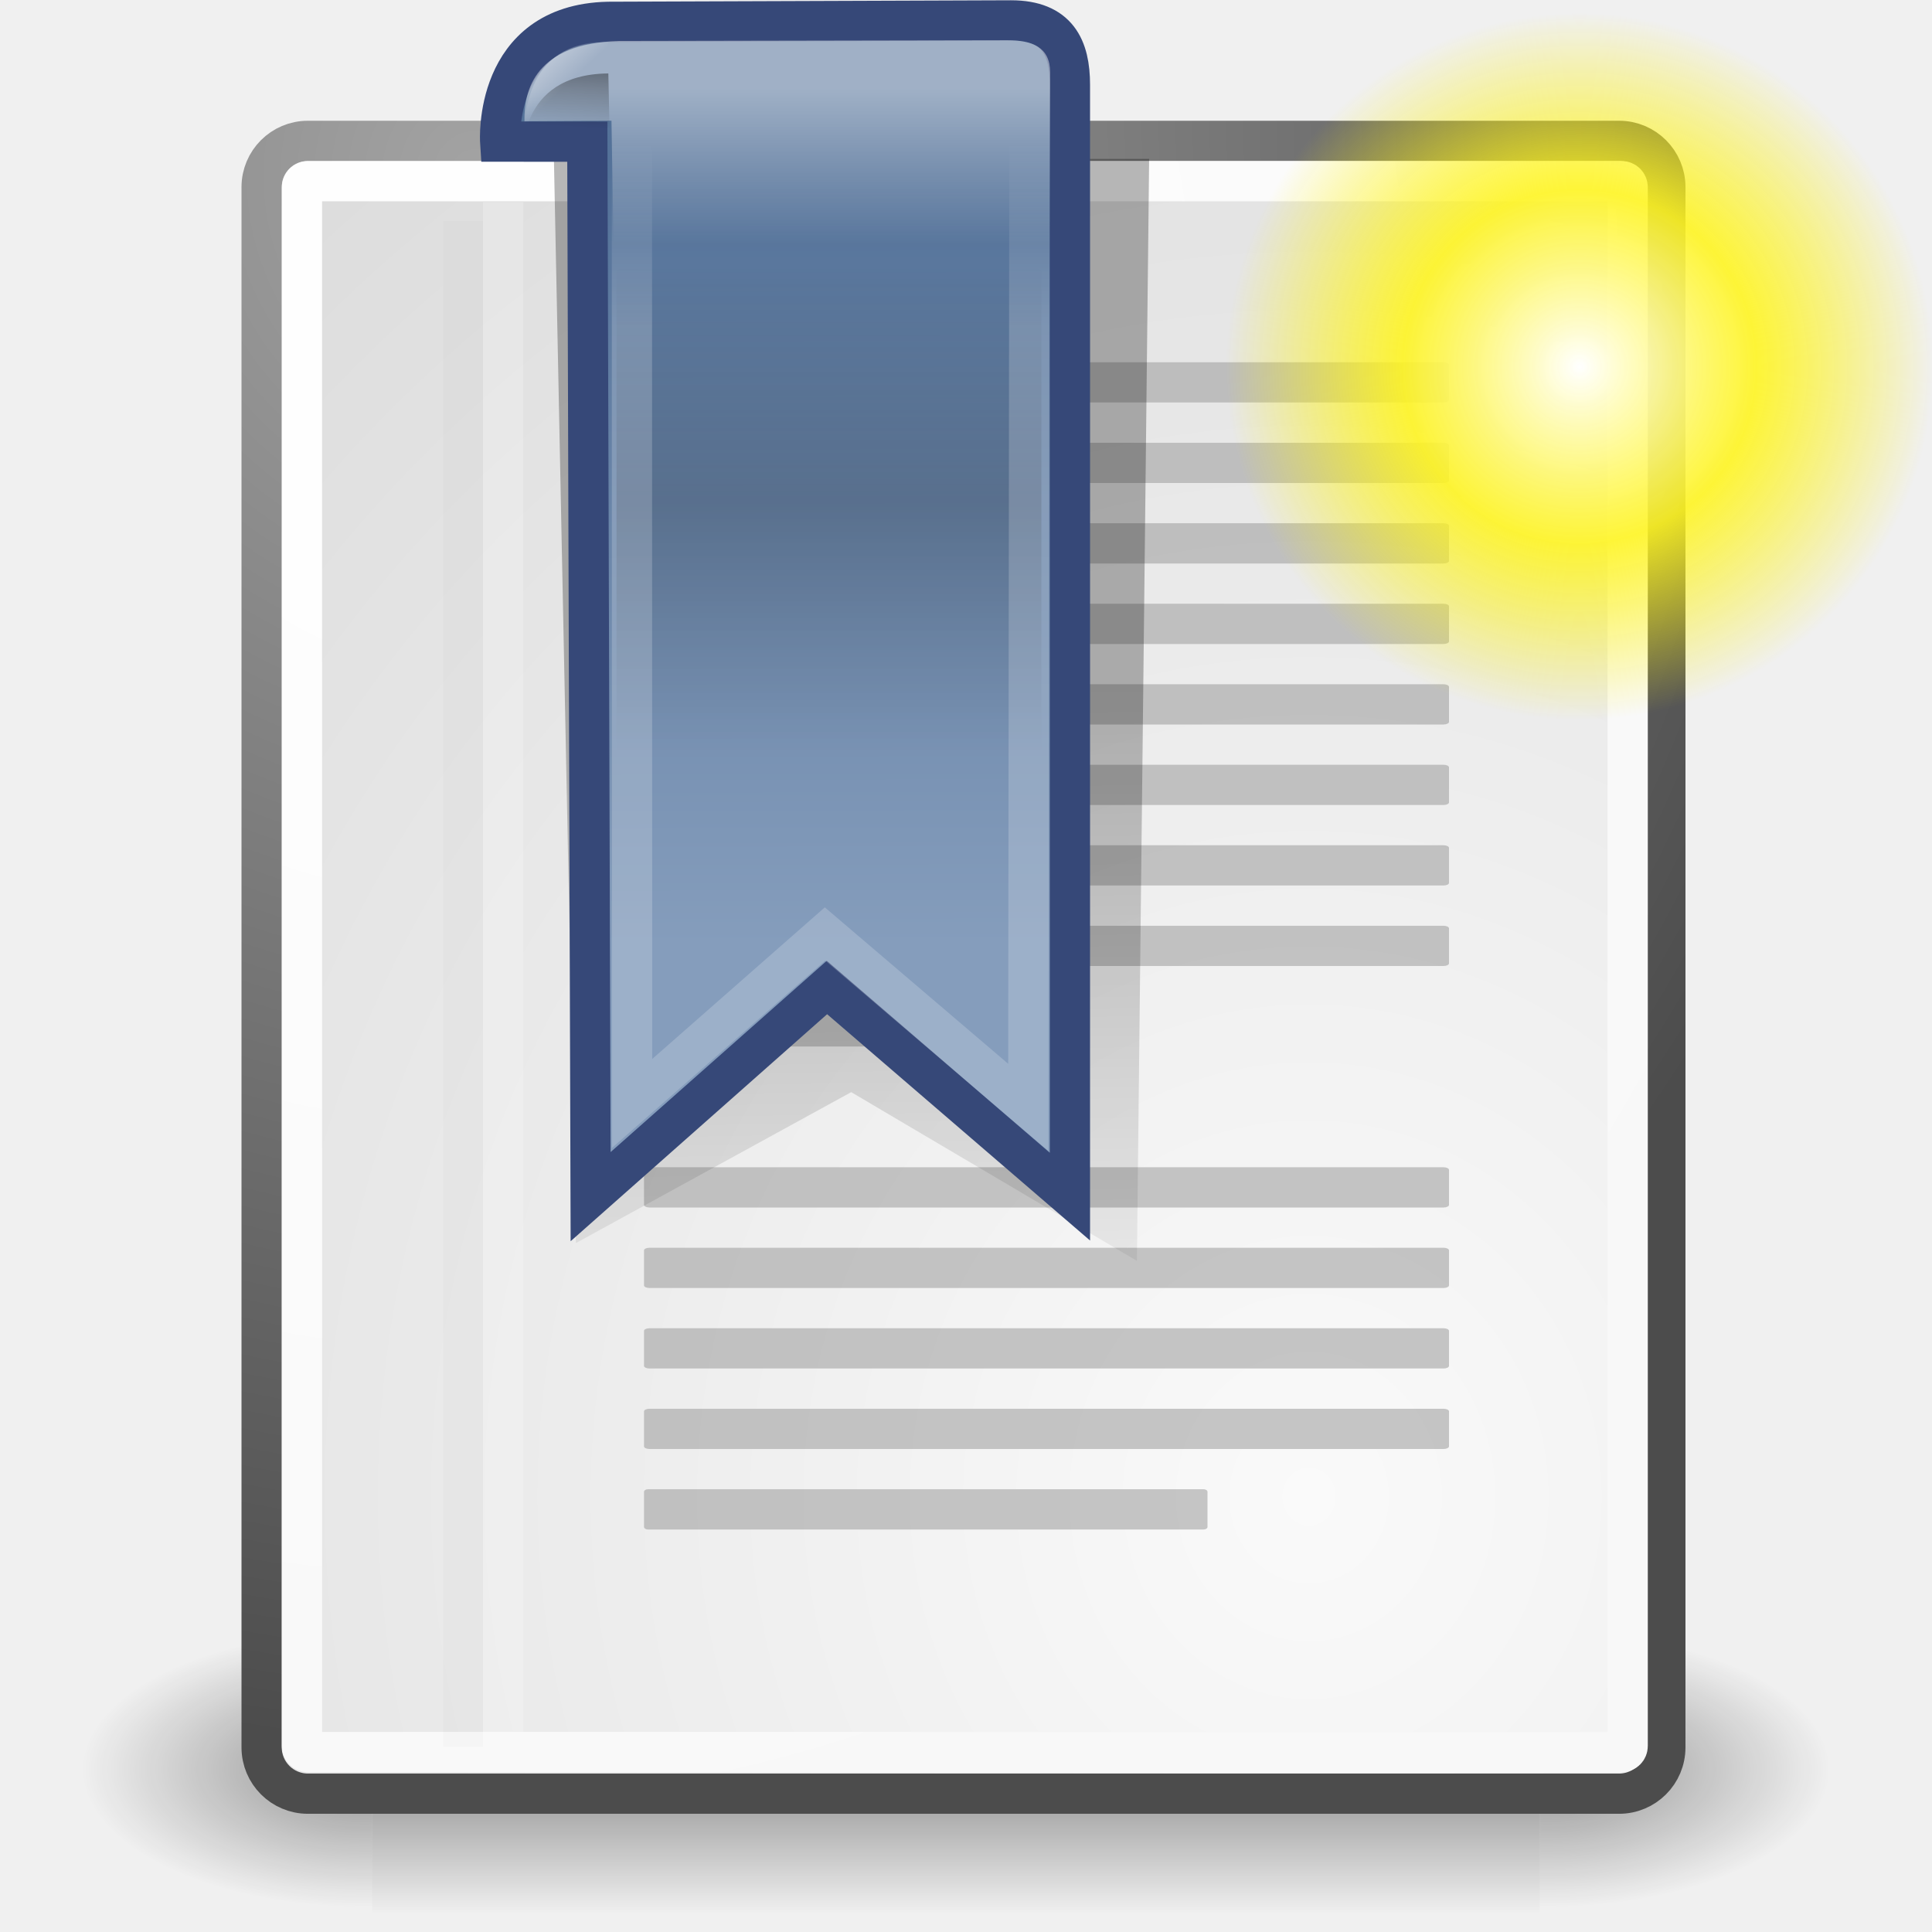
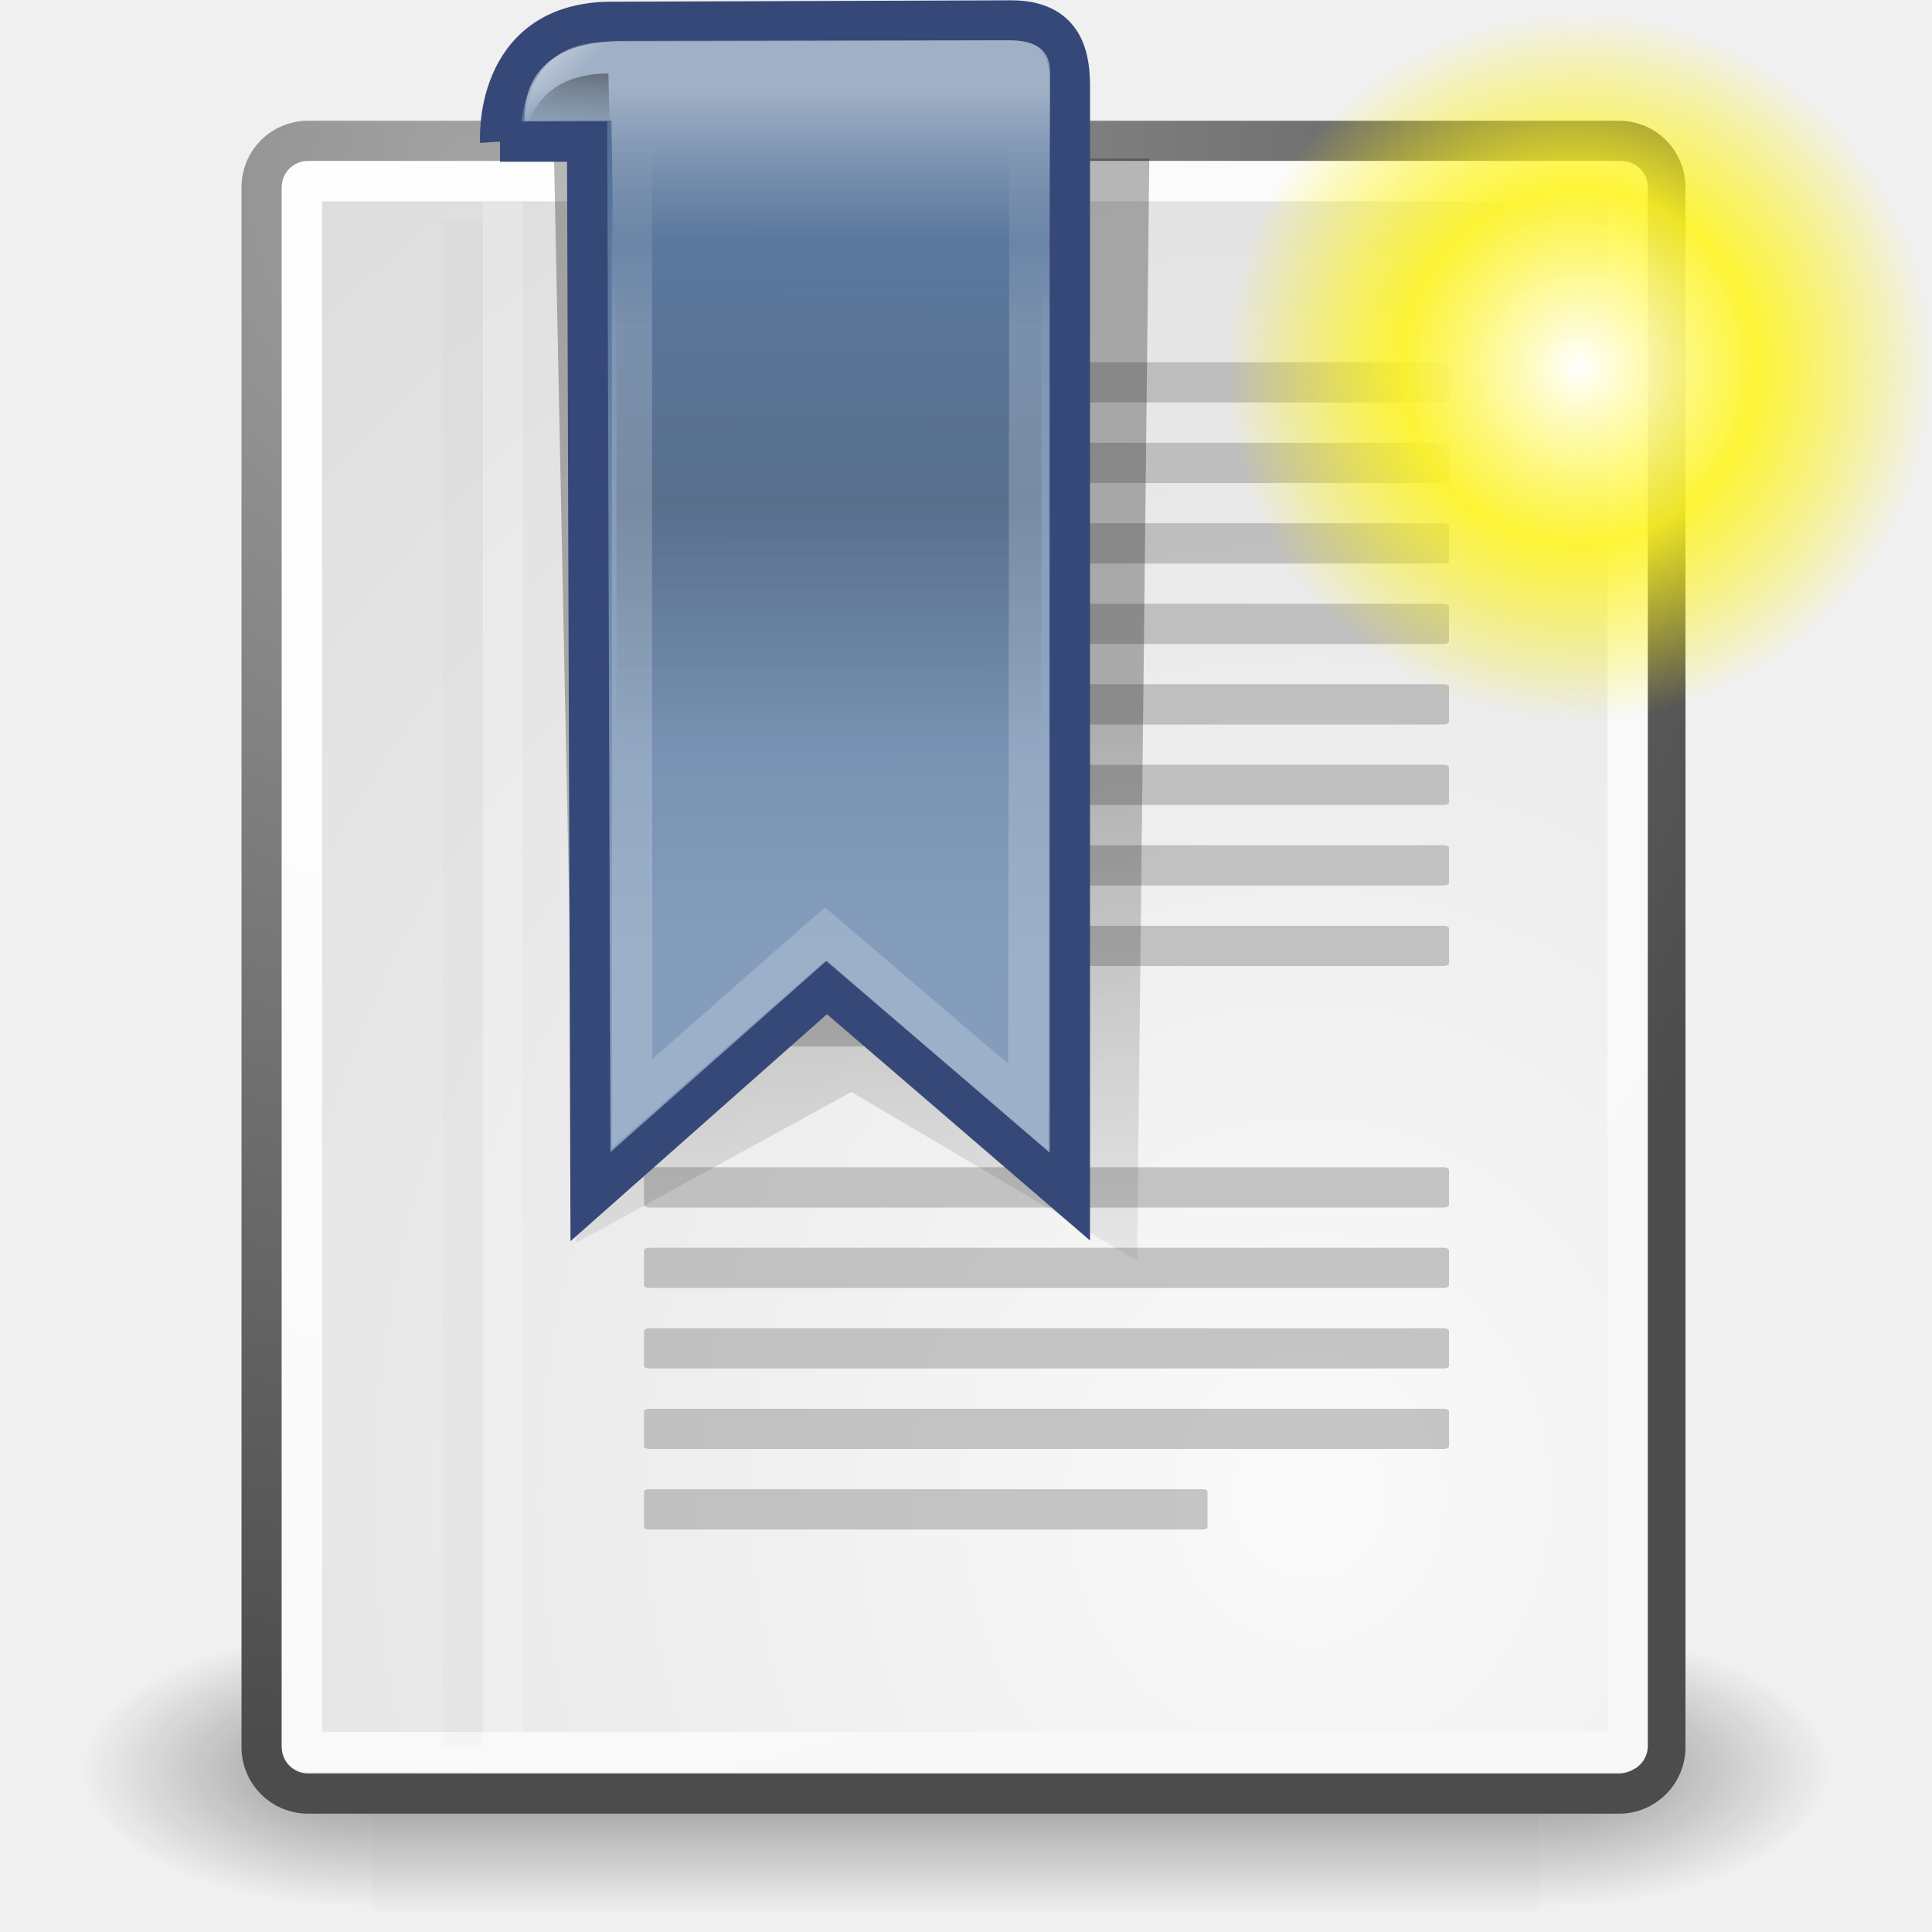
- <svg xmlns="http://www.w3.org/2000/svg" xmlns:xlink="http://www.w3.org/1999/xlink" id="svg249" height="48px" width="48px">
-   <defs id="defs3">
-     <radialGradient xlink:href="#linearGradient5060" id="radialGradient5031" gradientUnits="userSpaceOnUse" gradientTransform="matrix(-2.774389,0,0,1.969706,112.7623,-872.8854)" cx="605.714" cy="486.648" fx="605.714" fy="486.648" r="117.143" />
-     <linearGradient id="linearGradient5060">
-       <stop style="stop-color:black;stop-opacity:1;" offset="0" id="stop5062" />
-       <stop style="stop-color:black;stop-opacity:0;" offset="1" id="stop5064" />
+ <svg xmlns="http://www.w3.org/2000/svg" xmlns:xlink="http://www.w3.org/1999/xlink" id="svg249" height="48" width="48">
+   <defs>
+     <linearGradient id="5">
+       <stop />
+       <stop offset="1" stop-opacity="0" />
    </linearGradient>
-     <radialGradient xlink:href="#linearGradient5060" id="radialGradient5029" gradientUnits="userSpaceOnUse" gradientTransform="matrix(2.774389,0,0,1.969706,-1891.633,-872.8854)" cx="605.714" cy="486.648" fx="605.714" fy="486.648" r="117.143" />
-     <linearGradient id="linearGradient5048">
-       <stop style="stop-color:black;stop-opacity:0;" offset="0" id="stop5050" />
-       <stop id="stop5056" offset="0.5" style="stop-color:black;stop-opacity:1;" />
-       <stop style="stop-color:black;stop-opacity:0;" offset="1" id="stop5052" />
+     <linearGradient xlink:href="#7" id="6" x1="13.354" y1="1.487" x2="14.08" y2="2.402" gradientUnits="userSpaceOnUse" gradientTransform="matrix(1 0 0 1.18482 0-.728)" />
+     <linearGradient xlink:href="#5" id="9" x1="14.584" y1="1.639" x2="14.553" y2="2.491" gradientUnits="userSpaceOnUse" gradientTransform="matrix(1 0 0 1.59421 0-.79)" />
+     <linearGradient id="7">
+       <stop stop-color="#fff" />
+       <stop offset="1" stop-color="#fff" stop-opacity="0" />
    </linearGradient>
-     <linearGradient xlink:href="#linearGradient5048" id="linearGradient5027" gradientUnits="userSpaceOnUse" gradientTransform="matrix(2.774389,0,0,1.969706,-1892.179,-872.8854)" x1="302.857" y1="366.648" x2="302.857" y2="609.505" />
-     <linearGradient id="linearGradient2906">
-       <stop style="stop-color:#ffffff;stop-opacity:1;" offset="0" id="stop2908" />
-       <stop style="stop-color:#ffffff;stop-opacity:0;" offset="1" id="stop2910" />
+     <linearGradient id="8" gradientUnits="userSpaceOnUse" gradientTransform="matrix(2.77439 0 0 1.96971-1892.18-872.89)" x1="302.86" y1="366.65" x2="302.86" y2="609.51">
+       <stop stop-opacity="0" />
+       <stop offset=".5" />
+       <stop offset="1" stop-opacity="0" />
    </linearGradient>
-     <linearGradient id="linearGradient2896">
-       <stop style="stop-color:#000000;stop-opacity:1;" offset="0" id="stop2898" />
-       <stop style="stop-color:#000000;stop-opacity:0;" offset="1" id="stop2900" />
+     <linearGradient id="0" x1="18.431" y1="19.12" x2="18.402" y2="4.27" gradientUnits="userSpaceOnUse" gradientTransform="matrix(1.31955 0 0 1.29901-3.106-1.336)">
+       <stop stop-color="#859dbc" />
+       <stop offset="1" stop-color="#547299" />
    </linearGradient>
-     <linearGradient id="linearGradient2598">
-       <stop style="stop-color:#859dbc;stop-opacity:1;" offset="0" id="stop2600" />
-       <stop style="stop-color:#547299;stop-opacity:1;" offset="1" id="stop2602" />
+     <linearGradient xlink:href="#7" id="1" x1="16.813" y1="1.875" x2="16.813" y2="4.719" gradientUnits="userSpaceOnUse" gradientTransform="matrix(-1.31955 0 0 1.36206 40.39-.362)" />
+     <linearGradient id="4" x1="19" y1="9.774" x2="19" y2="15.636" gradientUnits="userSpaceOnUse" gradientTransform="matrix(1.31955 0 0 2.13393-4.476-14.648)">
+       <stop stop-opacity="0" />
+       <stop offset=".5" stop-opacity=".567" />
+       <stop offset="1" stop-opacity="0" />
    </linearGradient>
-     <linearGradient id="linearGradient2590">
-       <stop style="stop-color:#ffffff;stop-opacity:1;" offset="0" id="stop2592" />
-       <stop style="stop-color:#ffffff;stop-opacity:0;" offset="1" id="stop2594" />
-     </linearGradient>
-     <linearGradient id="linearGradient5897">
-       <stop style="stop-color:#000000;stop-opacity:0;" offset="0" id="stop5899" />
-       <stop id="stop5905" offset="0.5" style="stop-color:#000000;stop-opacity:0.567;" />
-       <stop style="stop-color:#000000;stop-opacity:0;" offset="1" id="stop5901" />
-     </linearGradient>
-     <linearGradient id="linearGradient5866">
-       <stop style="stop-color:#000000;stop-opacity:1;" offset="0" id="stop5868" />
-       <stop style="stop-color:#000000;stop-opacity:0;" offset="1" id="stop5870" />
-     </linearGradient>
-     <linearGradient id="linearGradient4404">
-       <stop style="stop-color:#ffffff;stop-opacity:1;" offset="0" id="stop4406" />
-       <stop style="stop-color:#ffffff;stop-opacity:0;" offset="1" id="stop4408" />
-     </linearGradient>
-     <linearGradient id="linearGradient4542">
-       <stop style="stop-color:#000000;stop-opacity:1;" offset="0" id="stop4544" />
-       <stop style="stop-color:#000000;stop-opacity:0;" offset="1" id="stop4546" />
-     </linearGradient>
-     <linearGradient id="linearGradient15662">
-       <stop id="stop15664" offset="0" style="stop-color:#ffffff;stop-opacity:1;" />
-       <stop id="stop15666" offset="1" style="stop-color:#f8f8f8;stop-opacity:1;" />
-     </linearGradient>
-     <linearGradient id="linearGradient269">
-       <stop id="stop270" offset="0" style="stop-color:#a3a3a3;stop-opacity:1;" />
-       <stop id="stop271" offset="1" style="stop-color:#4c4c4c;stop-opacity:1;" />
-     </linearGradient>
-     <linearGradient id="linearGradient259">
-       <stop id="stop260" offset="0" style="stop-color:#fafafa;stop-opacity:1;" />
-       <stop id="stop261" offset="1" style="stop-color:#bbbbbb;stop-opacity:1;" />
-     </linearGradient>
-     <linearGradient id="linearGradient12512">
-       <stop id="stop12513" offset="0" style="stop-color:#ffffff;stop-opacity:1;" />
-       <stop id="stop12517" offset="0.5" style="stop-color:#fff520;stop-opacity:0.891;" />
-       <stop id="stop12514" offset="1" style="stop-color:#fff300;stop-opacity:0;" />
-     </linearGradient>
-     <radialGradient r="14.375" fy="125" fx="55" cy="125" cx="55" gradientUnits="userSpaceOnUse" id="radialGradient278" xlink:href="#linearGradient12512" />
-     <radialGradient xlink:href="#linearGradient269" id="radialGradient15656" gradientUnits="userSpaceOnUse" gradientTransform="matrix(0.968273,0,0,1.036374,3.25,0.489522)" cx="8.824" cy="3.756" fx="8.824" fy="3.756" r="37.752" />
-     <radialGradient xlink:href="#linearGradient259" id="radialGradient15658" gradientUnits="userSpaceOnUse" gradientTransform="matrix(0.960493,0,0,1.044769,-0.103553,-0.159183)" cx="33.967" cy="35.737" fx="33.967" fy="35.737" r="86.708" />
-     <radialGradient xlink:href="#linearGradient15662" id="radialGradient15668" gradientUnits="userSpaceOnUse" gradientTransform="matrix(0.973033,0,0,1.034937,3.168754,0.555277)" cx="8.144" cy="7.268" fx="8.144" fy="7.268" r="38.159" />
-     <radialGradient xlink:href="#linearGradient4542" id="radialGradient4548" cx="24.307" cy="42.078" fx="24.307" fy="42.078" r="15.822" gradientTransform="matrix(1,0,0,0.284916,0,30.08928)" gradientUnits="userSpaceOnUse" />
-     <linearGradient xlink:href="#linearGradient4404" id="linearGradient4410" x1="16.812" y1="1.875" x2="16.812" y2="4.719" gradientUnits="userSpaceOnUse" gradientTransform="matrix(-1.319549,0,0,1.36206,40.38853,-0.362057)" />
-     <linearGradient xlink:href="#linearGradient5866" id="linearGradient5872" x1="19.452" y1="13.174" x2="19.685" y2="27.095" gradientUnits="userSpaceOnUse" gradientTransform="matrix(1.224255,0,0,1.282176,0.371569,0.264657)" />
-     <linearGradient xlink:href="#linearGradient5897" id="linearGradient5903" x1="19" y1="9.774" x2="19" y2="15.636" gradientUnits="userSpaceOnUse" gradientTransform="matrix(1.319549,0,0,2.133926,-4.476133,-14.64845)" />
-     <linearGradient xlink:href="#linearGradient2590" id="linearGradient2596" x1="19.97" y1="6.117" x2="19.97" y2="2.531" gradientUnits="userSpaceOnUse" gradientTransform="matrix(1.319549,0,0,1.280356,-5.745298,0.249007)" />
-     <linearGradient xlink:href="#linearGradient2598" id="linearGradient2604" x1="18.431" y1="19.119" x2="18.402" y2="4.27" gradientUnits="userSpaceOnUse" gradientTransform="matrix(1.319549,0,0,1.299013,-3.1062,-1.336165)" />
-     <linearGradient xlink:href="#linearGradient2896" id="linearGradient2902" x1="14.584" y1="1.639" x2="14.553" y2="2.491" gradientUnits="userSpaceOnUse" gradientTransform="matrix(1,0,0,1.594214,0,-0.790249)" />
-     <linearGradient xlink:href="#linearGradient2906" id="linearGradient2912" x1="13.354" y1="1.487" x2="14.076" y2="2.402" gradientUnits="userSpaceOnUse" gradientTransform="matrix(1,0,0,1.184816,0,-0.72788)" />
+     <linearGradient xlink:href="#7" id="2" x1="19.97" y1="6.117" x2="19.97" y2="2.531" gradientUnits="userSpaceOnUse" gradientTransform="matrix(1.31955 0 0 1.28036-5.745.249)" />
+     <linearGradient xlink:href="#5" id="3" x1="19.452" y1="13.174" x2="19.685" y2="27.1" gradientUnits="userSpaceOnUse" gradientTransform="matrix(1.22426 0 0 1.28218.372.265)" />
+     <radialGradient xlink:href="#5" id="E" gradientUnits="userSpaceOnUse" gradientTransform="matrix(-2.77439 0 0 1.96971 112.76-872.89)" cx="605.71" cy="486.65" fx="605.71" fy="486.65" r="117.14" />
+     <radialGradient r="14.375" fy="125" fx="55" cy="125" cx="55" gradientUnits="userSpaceOnUse" id="D">
+       <stop stop-color="#fff" />
+       <stop offset=".5" stop-color="#fff520" stop-opacity=".891" />
+       <stop offset="1" stop-color="#fff300" stop-opacity="0" />
+     </radialGradient>
+     <radialGradient id="C" gradientUnits="userSpaceOnUse" gradientTransform="matrix(.97303 0 0 1.03494 3.169.555)" cx="8.144" cy="7.268" fx="8.144" fy="7.268" r="38.16">
+       <stop stop-color="#fff" />
+       <stop offset="1" stop-color="#f8f8f8" />
+     </radialGradient>
+     <radialGradient xlink:href="#5" id="B" gradientUnits="userSpaceOnUse" gradientTransform="matrix(2.77439 0 0 1.96971-1891.63-872.89)" cx="605.71" cy="486.65" fx="605.71" fy="486.65" r="117.14" />
+     <radialGradient id="A" gradientUnits="userSpaceOnUse" gradientTransform="matrix(.96049 0 0 1.04477-.104-.159)" cx="33.967" cy="35.737" fx="33.967" fy="35.737" r="86.71">
+       <stop stop-color="#fafafa" />
+       <stop offset="1" stop-color="#bbb" />
+     </radialGradient>
+     <radialGradient id="F" gradientUnits="userSpaceOnUse" gradientTransform="matrix(.96827 0 0 1.03637 3.25.49)" cx="8.824" cy="3.756" fx="8.824" fy="3.756" r="37.752">
+       <stop stop-color="#a3a3a3" />
+       <stop offset="1" stop-color="#4c4c4c" />
+     </radialGradient>
  </defs>
-   <g id="layer6">
-     <g style="display:inline" id="g5022" transform="matrix(2.165152e-2,0,0,1.485743e-2,43.0076,42.68539)">
-       <rect y="-150.697" x="-1559.252" height="478.357" width="1339.633" id="rect4173" style="opacity:0.402;color:black;fill:url(#linearGradient5027);fill-opacity:1;fill-rule:nonzero;stroke:none;stroke-width:1;stroke-linecap:round;stroke-linejoin:miter;marker:none;marker-start:none;marker-mid:none;marker-end:none;stroke-miterlimit:4;stroke-dasharray:none;stroke-dashoffset:0;stroke-opacity:1;visibility:visible;display:inline;overflow:visible" />
-       <path id="path5058" d="M -219.619,-150.68 C -219.619,-150.68 -219.619,327.65 -219.619,327.65 C -76.745,328.551 125.781,220.481 125.781,88.454 C 125.781,-43.572 -33.655,-150.68 -219.619,-150.68 z " style="opacity:0.402;color:black;fill:url(#radialGradient5029);fill-opacity:1;fill-rule:nonzero;stroke:none;stroke-width:1;stroke-linecap:round;stroke-linejoin:miter;marker:none;marker-start:none;marker-mid:none;marker-end:none;stroke-miterlimit:4;stroke-dasharray:none;stroke-dashoffset:0;stroke-opacity:1;visibility:visible;display:inline;overflow:visible" />
-       <path style="opacity:0.402;color:black;fill:url(#radialGradient5031);fill-opacity:1;fill-rule:nonzero;stroke:none;stroke-width:1;stroke-linecap:round;stroke-linejoin:miter;marker:none;marker-start:none;marker-mid:none;marker-end:none;stroke-miterlimit:4;stroke-dasharray:none;stroke-dashoffset:0;stroke-opacity:1;visibility:visible;display:inline;overflow:visible" d="M -1559.252,-150.68 C -1559.252,-150.68 -1559.252,327.65 -1559.252,327.65 C -1702.127,328.551 -1904.652,220.481 -1904.652,88.454 C -1904.652,-43.572 -1745.216,-150.68 -1559.252,-150.68 z " id="path5018" />
+   <g stroke-linecap="round" color="#000">
+     <g transform="matrix(.02165 0 0 .01486 43.01 42.685)">
+       <path marker="none" opacity=".402" fill="url(#8)" d="m-1559.25-150.7h1339.63v478.36h-1339.63z" />
+       <path d="m-219.62-150.68c0 0 0 478.33 0 478.33 142.87.9 345.4-107.17 345.4-239.2 0-132.03-159.44-239.13-345.4-239.13" marker="none" opacity=".402" fill="url(#B)" />
+       <path d="m-1559.25-150.68c0 0 0 478.33 0 478.33-142.87.9-345.4-107.17-345.4-239.2 0-132.03 159.44-239.13 345.4-239.13" marker="none" opacity=".402" fill="url(#E)" />
+     </g>
+     <g display="block" stroke-linejoin="round">
+       <rect width="34.875" height="41.06" x="6.5" y="3.5" ry="1.149" rx="1.149" marker="none" fill="url(#A)" stroke="url(#F)" />
+       <rect width="32.937" height="39.03" x="7.502" y="4.501" ry=".149" rx=".149" marker="none" fill="none" stroke="url(#C)" />
    </g>
  </g>
-   <g style="display:inline" id="layer1">
-     <rect style="color:#000000;fill:url(#radialGradient15658);fill-opacity:1;fill-rule:nonzero;stroke:url(#radialGradient15656);stroke-width:1;stroke-linecap:round;stroke-linejoin:round;marker:none;marker-start:none;marker-mid:none;marker-end:none;stroke-miterlimit:4;stroke-dashoffset:0;stroke-opacity:1;visibility:visible;display:block;overflow:visible" id="rect15391" width="34.875" height="41.063" x="6.5" y="3.5" ry="1.149" rx="1.149" />
-     <rect style="color:#000000;fill:none;fill-opacity:1;fill-rule:nonzero;stroke:url(#radialGradient15668);stroke-width:1;stroke-linecap:round;stroke-linejoin:round;marker:none;marker-start:none;marker-mid:none;marker-end:none;stroke-miterlimit:4;stroke-dashoffset:0;stroke-opacity:1;visibility:visible;display:block;overflow:visible" id="rect15660" width="32.937" height="39.028" x="7.502" y="4.501" ry="0.149" rx="0.149" />
-     <path style="fill:none;fill-opacity:0.75;fill-rule:evenodd;stroke:#000000;stroke-width:0.989;stroke-linecap:butt;stroke-linejoin:miter;stroke-miterlimit:4;stroke-opacity:0.018" d="M 11.506,5.494 L 11.506,43.401" id="path15672" />
-     <path style="fill:none;fill-opacity:0.75;fill-rule:evenodd;stroke:#ffffff;stroke-width:1;stroke-linecap:butt;stroke-linejoin:miter;stroke-miterlimit:4;stroke-opacity:0.205" d="M 12.5,5.021 L 12.5,43.038" id="path15674" />
+   <g fill="none" fill-rule="evenodd" fill-opacity=".75">
+     <path d="m11.506 5.494v37.907" stroke-opacity=".018" stroke="#000" stroke-width=".989" />
+     <path d="m12.5 5.02v38.02" stroke-opacity=".205" stroke="#fff" />
  </g>
-   <g id="layer5" style="display:inline">
-     <g id="g2188">
-       <rect style="color:#000000;fill:#9b9b9b;fill-opacity:0.55;fill-rule:nonzero;stroke:none;stroke-width:1;stroke-linecap:round;stroke-linejoin:round;marker:none;marker-start:none;marker-mid:none;marker-end:none;stroke-miterlimit:4;stroke-dashoffset:0;stroke-opacity:0.082;visibility:visible;display:block;overflow:visible" id="rect15686" width="20" height="1" x="16" y="9" rx="0.138" ry="0.065" />
-       <rect style="color:#000000;fill:#9b9b9b;fill-opacity:0.55;fill-rule:nonzero;stroke:none;stroke-width:1;stroke-linecap:round;stroke-linejoin:round;marker:none;marker-start:none;marker-mid:none;marker-end:none;stroke-miterlimit:4;stroke-dashoffset:0;stroke-opacity:0.082;visibility:visible;display:block;overflow:visible" id="rect15688" width="20" height="1" x="16" y="11" rx="0.138" ry="0.065" />
-       <rect style="color:#000000;fill:#9b9b9b;fill-opacity:0.55;fill-rule:nonzero;stroke:none;stroke-width:1;stroke-linecap:round;stroke-linejoin:round;marker:none;marker-start:none;marker-mid:none;marker-end:none;stroke-miterlimit:4;stroke-dashoffset:0;stroke-opacity:0.082;visibility:visible;display:block;overflow:visible" id="rect15690" width="20" height="1" x="16" y="13" rx="0.138" ry="0.065" />
-       <rect style="color:#000000;fill:#9b9b9b;fill-opacity:0.55;fill-rule:nonzero;stroke:none;stroke-width:1;stroke-linecap:round;stroke-linejoin:round;marker:none;marker-start:none;marker-mid:none;marker-end:none;stroke-miterlimit:4;stroke-dashoffset:0;stroke-opacity:0.082;visibility:visible;display:block;overflow:visible" id="rect15692" width="20" height="1" x="16" y="15" rx="0.138" ry="0.065" />
-       <rect style="color:#000000;fill:#9b9b9b;fill-opacity:0.55;fill-rule:nonzero;stroke:none;stroke-width:1;stroke-linecap:round;stroke-linejoin:round;marker:none;marker-start:none;marker-mid:none;marker-end:none;stroke-miterlimit:4;stroke-dashoffset:0;stroke-opacity:0.082;visibility:visible;display:block;overflow:visible" id="rect15694" width="20" height="1" x="16" y="17" rx="0.138" ry="0.065" />
-       <rect style="color:#000000;fill:#9b9b9b;fill-opacity:0.55;fill-rule:nonzero;stroke:none;stroke-width:1;stroke-linecap:round;stroke-linejoin:round;marker:none;marker-start:none;marker-mid:none;marker-end:none;stroke-miterlimit:4;stroke-dashoffset:0;stroke-opacity:0.082;visibility:visible;display:block;overflow:visible" id="rect15696" width="20" height="1" x="16" y="19" rx="0.138" ry="0.065" />
-       <rect style="color:#000000;fill:#9b9b9b;fill-opacity:0.55;fill-rule:nonzero;stroke:none;stroke-width:1;stroke-linecap:round;stroke-linejoin:round;marker:none;marker-start:none;marker-mid:none;marker-end:none;stroke-miterlimit:4;stroke-dashoffset:0;stroke-opacity:0.082;visibility:visible;display:block;overflow:visible" id="rect15698" width="20" height="1" x="16" y="21" rx="0.138" ry="0.065" />
-       <rect style="color:#000000;fill:#9b9b9b;fill-opacity:0.55;fill-rule:nonzero;stroke:none;stroke-width:1;stroke-linecap:round;stroke-linejoin:round;marker:none;marker-start:none;marker-mid:none;marker-end:none;stroke-miterlimit:4;stroke-dashoffset:0;stroke-opacity:0.082;visibility:visible;display:block;overflow:visible" id="rect15700" width="20" height="1" x="16" y="23" rx="0.138" ry="0.065" />
-       <rect style="color:#000000;fill:#9b9b9b;fill-opacity:0.55;fill-rule:nonzero;stroke:none;stroke-width:1;stroke-linecap:round;stroke-linejoin:round;marker:none;marker-start:none;marker-mid:none;marker-end:none;stroke-miterlimit:4;stroke-dashoffset:0;stroke-opacity:0.082;visibility:visible;display:block;overflow:visible" id="rect15732" width="9" height="1" x="16" y="25" rx="0.062" ry="0.065" />
-       <rect style="color:#000000;fill:#9b9b9b;fill-opacity:0.55;fill-rule:nonzero;stroke:none;stroke-width:1;stroke-linecap:round;stroke-linejoin:round;marker:none;marker-start:none;marker-mid:none;marker-end:none;stroke-miterlimit:4;stroke-dashoffset:0;stroke-opacity:0.082;visibility:visible;display:block;overflow:visible" id="rect15736" width="20" height="1" x="16" y="29" rx="0.138" ry="0.065" />
-       <rect style="color:#000000;fill:#9b9b9b;fill-opacity:0.55;fill-rule:nonzero;stroke:none;stroke-width:1;stroke-linecap:round;stroke-linejoin:round;marker:none;marker-start:none;marker-mid:none;marker-end:none;stroke-miterlimit:4;stroke-dashoffset:0;stroke-opacity:0.082;visibility:visible;display:block;overflow:visible" id="rect15738" width="20" height="1" x="16" y="31" rx="0.138" ry="0.065" />
-       <rect style="color:#000000;fill:#9b9b9b;fill-opacity:0.55;fill-rule:nonzero;stroke:none;stroke-width:1;stroke-linecap:round;stroke-linejoin:round;marker:none;marker-start:none;marker-mid:none;marker-end:none;stroke-miterlimit:4;stroke-dashoffset:0;stroke-opacity:0.082;visibility:visible;display:block;overflow:visible" id="rect15740" width="20" height="1" x="16" y="33" rx="0.138" ry="0.065" />
-       <rect style="color:#000000;fill:#9b9b9b;fill-opacity:0.55;fill-rule:nonzero;stroke:none;stroke-width:1;stroke-linecap:round;stroke-linejoin:round;marker:none;marker-start:none;marker-mid:none;marker-end:none;stroke-miterlimit:4;stroke-dashoffset:0;stroke-opacity:0.082;visibility:visible;display:block;overflow:visible" id="rect15742" width="20" height="1" x="16" y="35" rx="0.138" ry="0.065" />
-       <rect style="color:#000000;fill:#9b9b9b;fill-opacity:0.55;fill-rule:nonzero;stroke:none;stroke-width:1;stroke-linecap:round;stroke-linejoin:round;marker:none;marker-start:none;marker-mid:none;marker-end:none;stroke-miterlimit:4;stroke-dashoffset:0;stroke-opacity:0.082;visibility:visible;display:block;overflow:visible" id="rect15744" width="14" height="1" x="16" y="37" rx="0.096" ry="0.065" />
+   <g stroke-opacity=".082" fill="#9b9b9b" display="block" stroke-linejoin="round" fill-opacity=".55" stroke-linecap="round" color="#000">
+     <rect width="20" height="1" x="16" y="9" rx=".138" ry=".065" marker="none" />
+     <rect width="20" height="1" x="16" y="11" rx=".138" ry=".065" marker="none" />
+     <rect width="20" height="1" x="16" y="13" rx=".138" ry=".065" marker="none" />
+     <rect width="20" height="1" x="16" y="15" rx=".138" ry=".065" marker="none" />
+     <rect width="20" height="1" x="16" y="17" rx=".138" ry=".065" marker="none" />
+     <rect width="20" height="1" x="16" y="19" rx=".138" ry=".065" marker="none" />
+     <rect width="20" height="1" x="16" y="21" rx=".138" ry=".065" marker="none" />
+     <rect width="20" height="1" x="16" y="23" rx=".138" ry=".065" marker="none" />
+     <rect width="9" height="1" x="16" y="25" rx=".062" ry=".065" marker="none" />
+     <rect width="20" height="1" x="16" y="29" rx=".138" ry=".065" marker="none" />
+     <rect width="20" height="1" x="16" y="31" rx=".138" ry=".065" marker="none" />
+     <rect width="20" height="1" x="16" y="33" rx=".138" ry=".065" marker="none" />
+     <rect width="20" height="1" x="16" y="35" rx=".138" ry=".065" marker="none" />
+     <rect width="14" height="1" x="16" y="37" rx=".096" ry=".065" marker="none" />
+   </g>
+   <g fill-rule="evenodd">
+     <path d="m28.25 31.32l-7.098-4.191-6.84 3.75-.546-26.936h14.788l-.304 27.377" opacity=".28" fill="url(#3)" stroke-width=".313" />
+     <path d="m12.427 3.518c0 0-.187-2.913 2.681-2.975l10.01-.035c1.158 0 1.463.684 1.463 1.602v27.62l-6.04-5.196-5.871 5.196-.083-26.21-2.164-.002z" fill="url(#0)" stroke="#364878" />
+     <path d="m13.03 3.01c-.019-.786.283-1.932 2.345-1.994l9.652-.018c.613 0 1.062.167 1.062.799l-.029 8.692h-10.744l-.125-7.493c0 0-2.162.012-2.162.012" opacity=".445" fill="url(#1)" stroke-width=".313" />
+     <rect width="10.556" height="12.804" x="15.317" y="6.691" rx=".062" ry=".065" opacity=".28" fill="url(#4)" stroke-linejoin="round" stroke-linecap="round" />
+     <path d="m24.477 2.21l1.099.904-.028 24.399-5.05-4.308-4.793 4.211-.005-24.666 8.778-.54z" stroke-opacity=".191" fill="none" stroke="url(#2)" />
+   </g>
+   <g color="#000">
+     <path d="M69.375 125A14.375 14.375 0 1 1 40.625 125 14.375 14.375 0 1 1 69.375 125" transform="matrix(.61113 0 0 .61113 5.632-67.28)" fill="url(#D)" display="block" stroke-linejoin="round" marker="none" stroke-width="1.25" />
+     <g stroke-width="1.105">
+       <path d="m15.16 3.938l-.044-2.905c-2.131 0-2.121 1.935-2.121 2.905h2.166" marker="none" opacity=".483" fill="url(#6)" />
+       <path d="m15.16 3.938l-.044-2.114c-2.298.018-2.121 2.114-2.121 2.114h2.166" marker="none" opacity=".358" fill="url(#9)" />
    </g>
-     <path style="opacity:0.28;fill:url(#linearGradient5872);fill-opacity:1;fill-rule:evenodd;stroke:none;stroke-width:0.25pt;stroke-linecap:butt;stroke-linejoin:miter;stroke-opacity:1" d="M 28.246,31.325 L 21.148,27.134 L 14.308,30.884 L 13.762,3.948 L 28.55,3.948 L 28.246,31.325 z " id="path5138" />
-     <path style="fill:url(#linearGradient2604);fill-opacity:1;fill-rule:evenodd;stroke:#364878;stroke-width:1;stroke-linecap:butt;stroke-linejoin:miter;stroke-miterlimit:4;stroke-opacity:1;display:inline" d="M 12.427,3.518 C 12.427,3.518 12.24,0.605 15.108,0.543 L 25.119,0.507 C 26.277,0.507 26.582,1.191 26.582,2.11 L 26.582,29.73 L 20.545,24.534 L 14.674,29.73 L 14.592,3.52 L 12.427,3.518 z " id="path2204" />
-     <path style="opacity:0.445;fill:url(#linearGradient4410);fill-opacity:1;fill-rule:evenodd;stroke:none;stroke-width:0.25pt;stroke-linecap:butt;stroke-linejoin:miter;stroke-opacity:1" d="M 13.03,3.012 C 13.011,2.225 13.313,1.08 15.375,1.018 L 25.028,1 C 25.641,1 26.09,1.167 26.09,1.799 L 26.061,10.492 L 15.317,10.492 L 15.192,2.999 C 15.192,2.999 13.03,3.012 13.03,3.012 z " id="path3668" />
-     <rect style="opacity:0.28;fill:url(#linearGradient5903);fill-opacity:1;fill-rule:evenodd;stroke:none;stroke-width:1;stroke-linecap:round;stroke-linejoin:round;stroke-miterlimit:4;stroke-dasharray:none;stroke-dashoffset:0;stroke-opacity:1" id="rect5895" width="10.556" height="12.804" x="15.317" y="6.691" rx="0.062" ry="0.065" />
-     <path style="fill:none;fill-opacity:1;fill-rule:evenodd;stroke:url(#linearGradient2596);stroke-width:1;stroke-linecap:butt;stroke-linejoin:miter;stroke-miterlimit:4;stroke-opacity:0.191;display:inline" d="M 24.477,2.21 L 25.576,3.113 L 25.547,27.512 L 20.497,23.204 L 15.704,27.415 L 15.699,2.75 L 24.477,2.21 z " id="path5969" />
-     <path style="color:#000000;fill:url(#radialGradient278);fill-opacity:1;fill-rule:nonzero;stroke:none;stroke-width:1.25;stroke-linecap:butt;stroke-linejoin:round;marker:none;marker-start:none;marker-mid:none;marker-end:none;stroke-miterlimit:4;stroke-dashoffset:0;stroke-opacity:1;visibility:visible;display:block" id="path12511" d="M 69.375 125 A 14.375 14.375 0 1 1  40.625,125 A 14.375 14.375 0 1 1  69.375 125 z" transform="matrix(0.611127,0,0,0.611127,5.632438,-67.28175)" />
-     <path style="opacity:0.483;color:#000000;fill:url(#linearGradient2912);fill-opacity:1;fill-rule:nonzero;stroke:none;stroke-width:1.105;stroke-linecap:butt;stroke-linejoin:miter;marker:none;marker-start:none;marker-mid:none;marker-end:none;stroke-miterlimit:4;stroke-dasharray:none;stroke-dashoffset:0;stroke-opacity:1;visibility:visible;display:inline;overflow:visible" d="M 15.159,3.938 L 15.114,1.034 C 12.984,1.034 12.993,2.968 12.993,3.938 L 15.159,3.938 z " id="path2894" />
-     <path id="path2904" d="M 15.159,3.938 L 15.114,1.825 C 12.816,1.843 12.993,3.938 12.993,3.938 L 15.159,3.938 z " style="opacity:0.358;color:#000000;fill:url(#linearGradient2902);fill-opacity:1;fill-rule:nonzero;stroke:none;stroke-width:1.105;stroke-linecap:butt;stroke-linejoin:miter;marker:none;marker-start:none;marker-mid:none;marker-end:none;stroke-miterlimit:4;stroke-dasharray:none;stroke-dashoffset:0;stroke-opacity:1;visibility:visible;display:inline;overflow:visible" />
  </g>
</svg>
